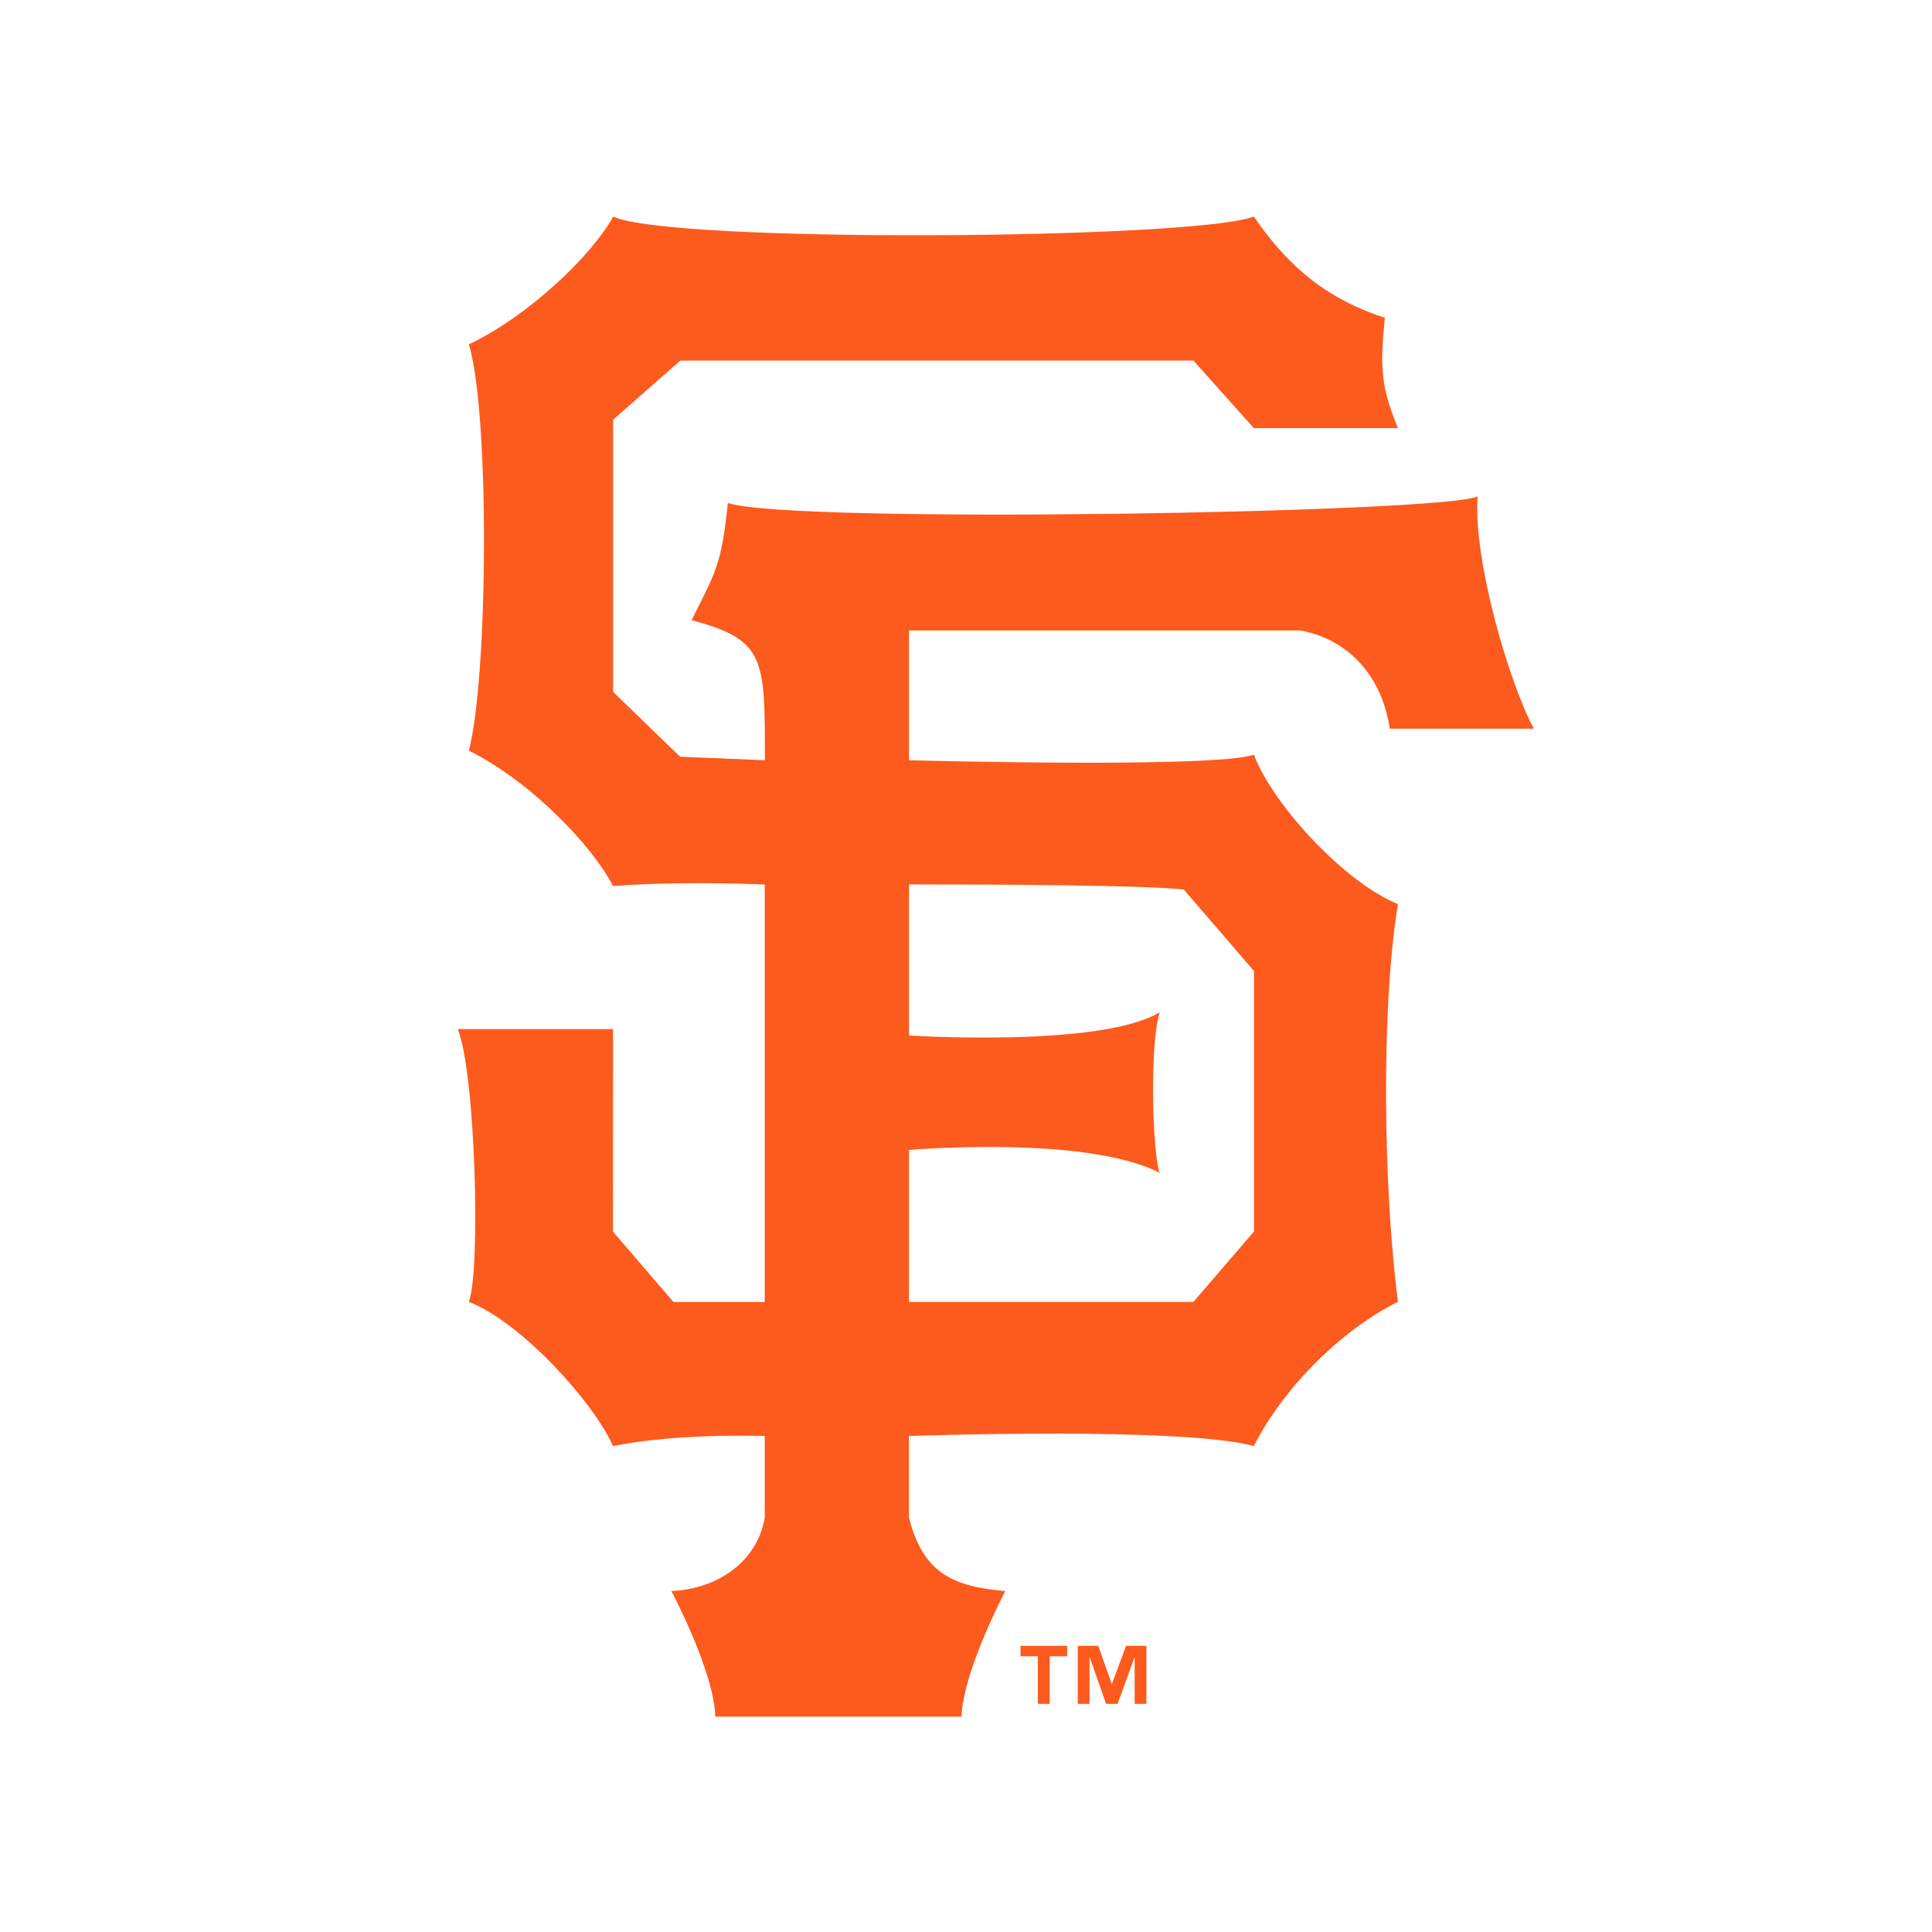
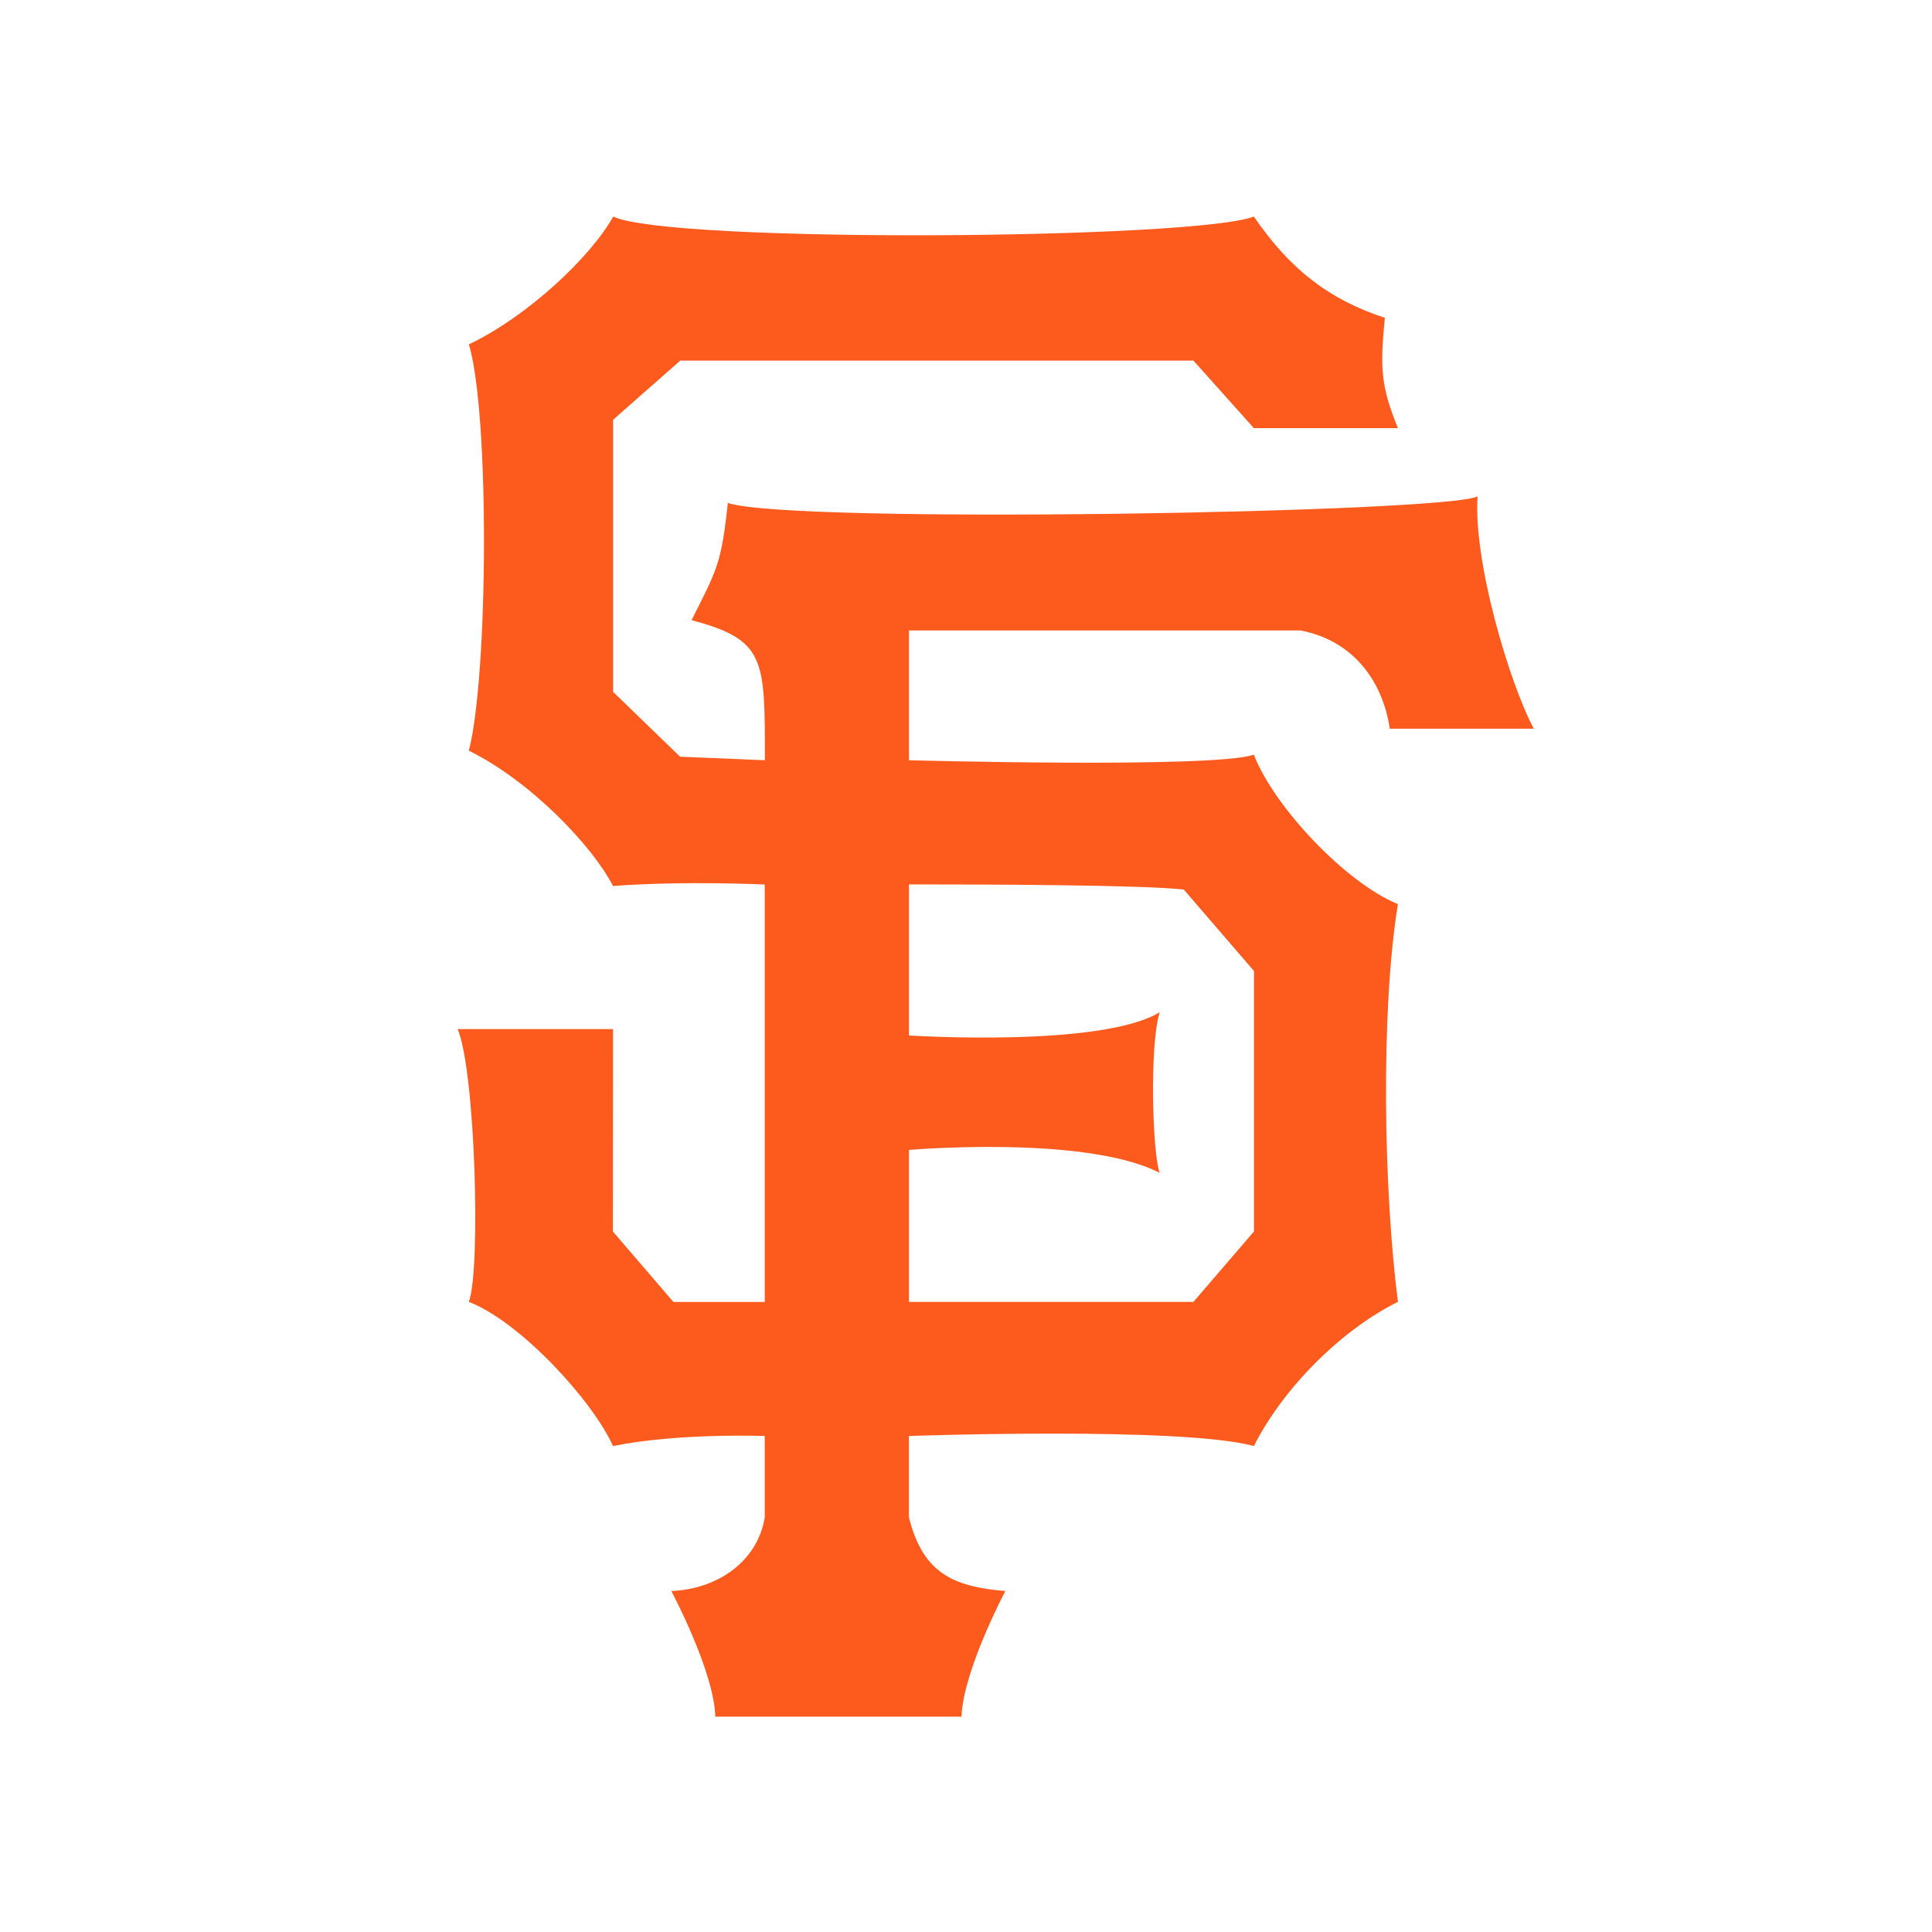
- <svg xmlns="http://www.w3.org/2000/svg" viewBox="0 0 300 300">
-   <path fill="#fd5a1e" d="M163 257.19v7.39h-1.84v-7.39h-2.7v-1.62h7.25v1.62Zm13.19 7.39v-7.16h-.06l-2.59 7.16h-1.78l-2.52-7.16h-.06v7.16h-1.82v-9.01h3.18l2.08 5.88h.05l2.18-5.88h3.16v9.01Zm-35.04-127.24v23.45s29.8 1.92 38.93-3.61c-1.63 5.18-1.12 22.12 0 24.94-11.53-5.92-38.93-3.56-38.93-3.56v23.6h44.16l9.41-10.94v-40.44l-10.9-12.65c-6.48-.72-29.64-.8-42.66-.8ZM72.83 53.46C82 49.09 91.76 39.85 95.22 33.63c8.84 4.17 90.09 3.56 99.48 0 5.67 8.28 11.75 12.91 20.34 15.72-.8 7.95-.56 10.76 2.03 17.13H194.7l-9.39-10.49h-79.67L95.2 65.18v42.25l10.4 10.07 13.17.55c0-15.69.16-18.69-11.38-21.75 3.84-7.7 4.62-8.6 5.63-18.2 9.88 3.32 111.98 1.51 116.42-1.03-.71 10 4.94 29 8.73 36.08H215.8c-1.14-7.78-6.05-13.79-13.86-15.25h-60.79v20.15s47.3 1.29 53.55-.86c3.11 8.08 14.29 19.92 22.37 23.2-2.71 16.48-2.21 44.66 0 61.76-8.8 4.37-17.79 13.34-22.37 22.39-11.13-3.06-53.56-1.56-53.56-1.56v12.66c2.19 8.64 6.83 10.72 14.97 11.42 0 0-6.54 12.3-6.81 19.5h-38.23c-.17-7.02-6.82-19.5-6.82-19.5 7.35-.34 13.38-4.69 14.5-11.42v-12.66s-13.42-.5-23.56 1.56c-3.07-6.89-14.26-19.22-22.39-22.39 1.88-4.95 1.01-35.84-1.73-42.35h24.12l-.02 31.43 9.4 10.94h14.18v-64.82s-12.41-.61-23.56.23c-3.2-6.23-12.78-16.28-22.39-21.02 3-11.41 3.27-52.33 0-63.1Z" />
+ <svg xmlns="http://www.w3.org/2000/svg" width="300" height="300" viewBox="0 0 300 300" fill="none">
+   <path d="M141.15 137.34V160.79C141.15 160.79 170.95 162.71 180.08 157.18C178.45 162.36 178.96 179.3 180.08 182.12C168.55 176.2 141.15 178.56 141.15 178.56V202.16H185.31L194.72 191.22V150.78L183.82 138.13C177.34 137.41 154.18 137.33 141.16 137.33L141.15 137.34ZM72.83 53.46C82 49.09 91.76 39.85 95.22 33.63C104.06 37.8 185.31 37.19 194.7 33.63C200.37 41.91 206.45 46.54 215.04 49.35C214.24 57.3 214.48 60.11 217.07 66.48H194.7L185.31 55.99H105.64L95.2 65.18V107.43L105.6 117.5L118.77 118.05C118.77 102.36 118.93 99.36 107.39 96.3C111.23 88.6 112.01 87.7 113.02 78.1C122.9 81.42 225 79.61 229.44 77.07C228.73 87.07 234.38 106.07 238.17 113.15H215.8C214.66 105.37 209.75 99.36 201.94 97.9H141.15V118.05C141.15 118.05 188.45 119.34 194.7 117.19C197.81 125.27 208.99 137.11 217.07 140.39C214.36 156.87 214.86 185.05 217.07 202.15C208.27 206.52 199.28 215.49 194.7 224.54C183.57 221.48 141.14 222.98 141.14 222.98V235.64C143.33 244.28 147.97 246.36 156.11 247.06C156.11 247.06 149.57 259.36 149.3 266.56H111.07C110.9 259.54 104.25 247.06 104.25 247.06C111.6 246.72 117.63 242.37 118.75 235.64V222.98C118.75 222.98 105.33 222.48 95.19 224.54C92.12 217.65 80.93 205.32 72.8 202.15C74.68 197.2 73.81 166.31 71.07 159.8H95.19L95.17 191.23L104.57 202.17H118.75V137.35C118.75 137.35 106.34 136.74 95.19 137.58C91.99 131.35 82.41 121.3 72.8 116.56C75.8 105.15 76.07 64.23 72.8 53.46H72.83Z" fill="#FD5A1E" />
</svg>
